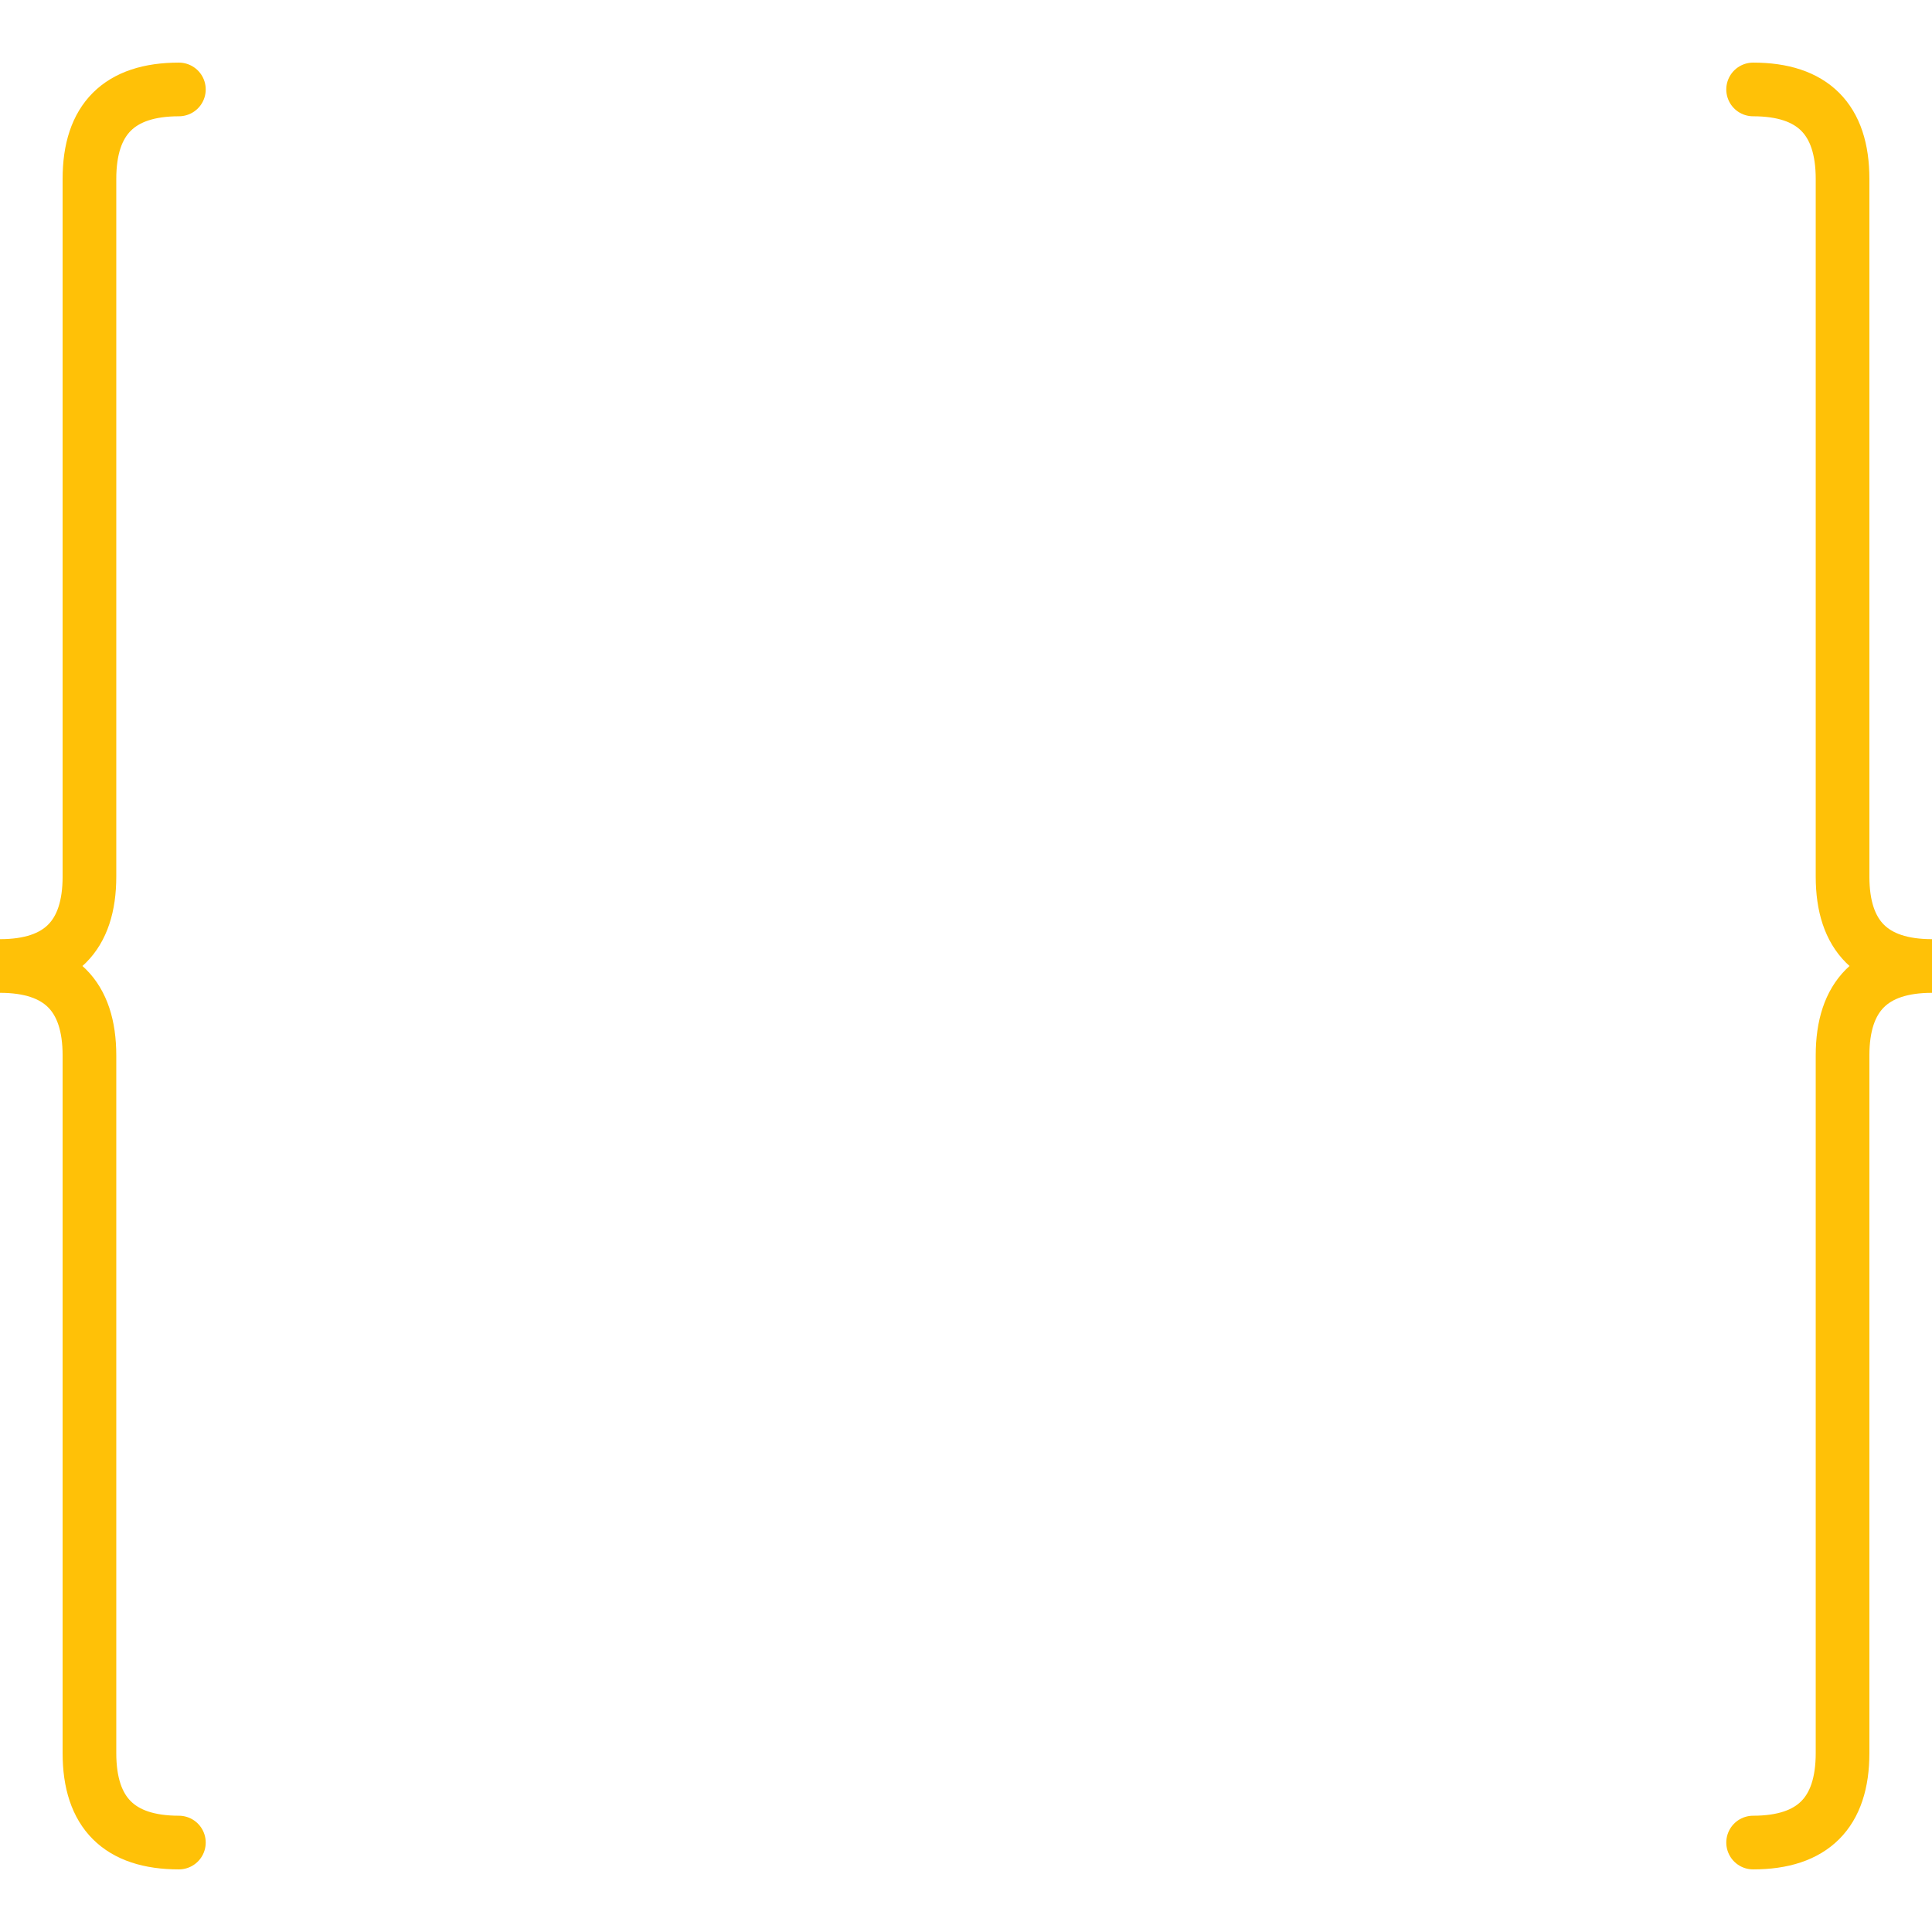
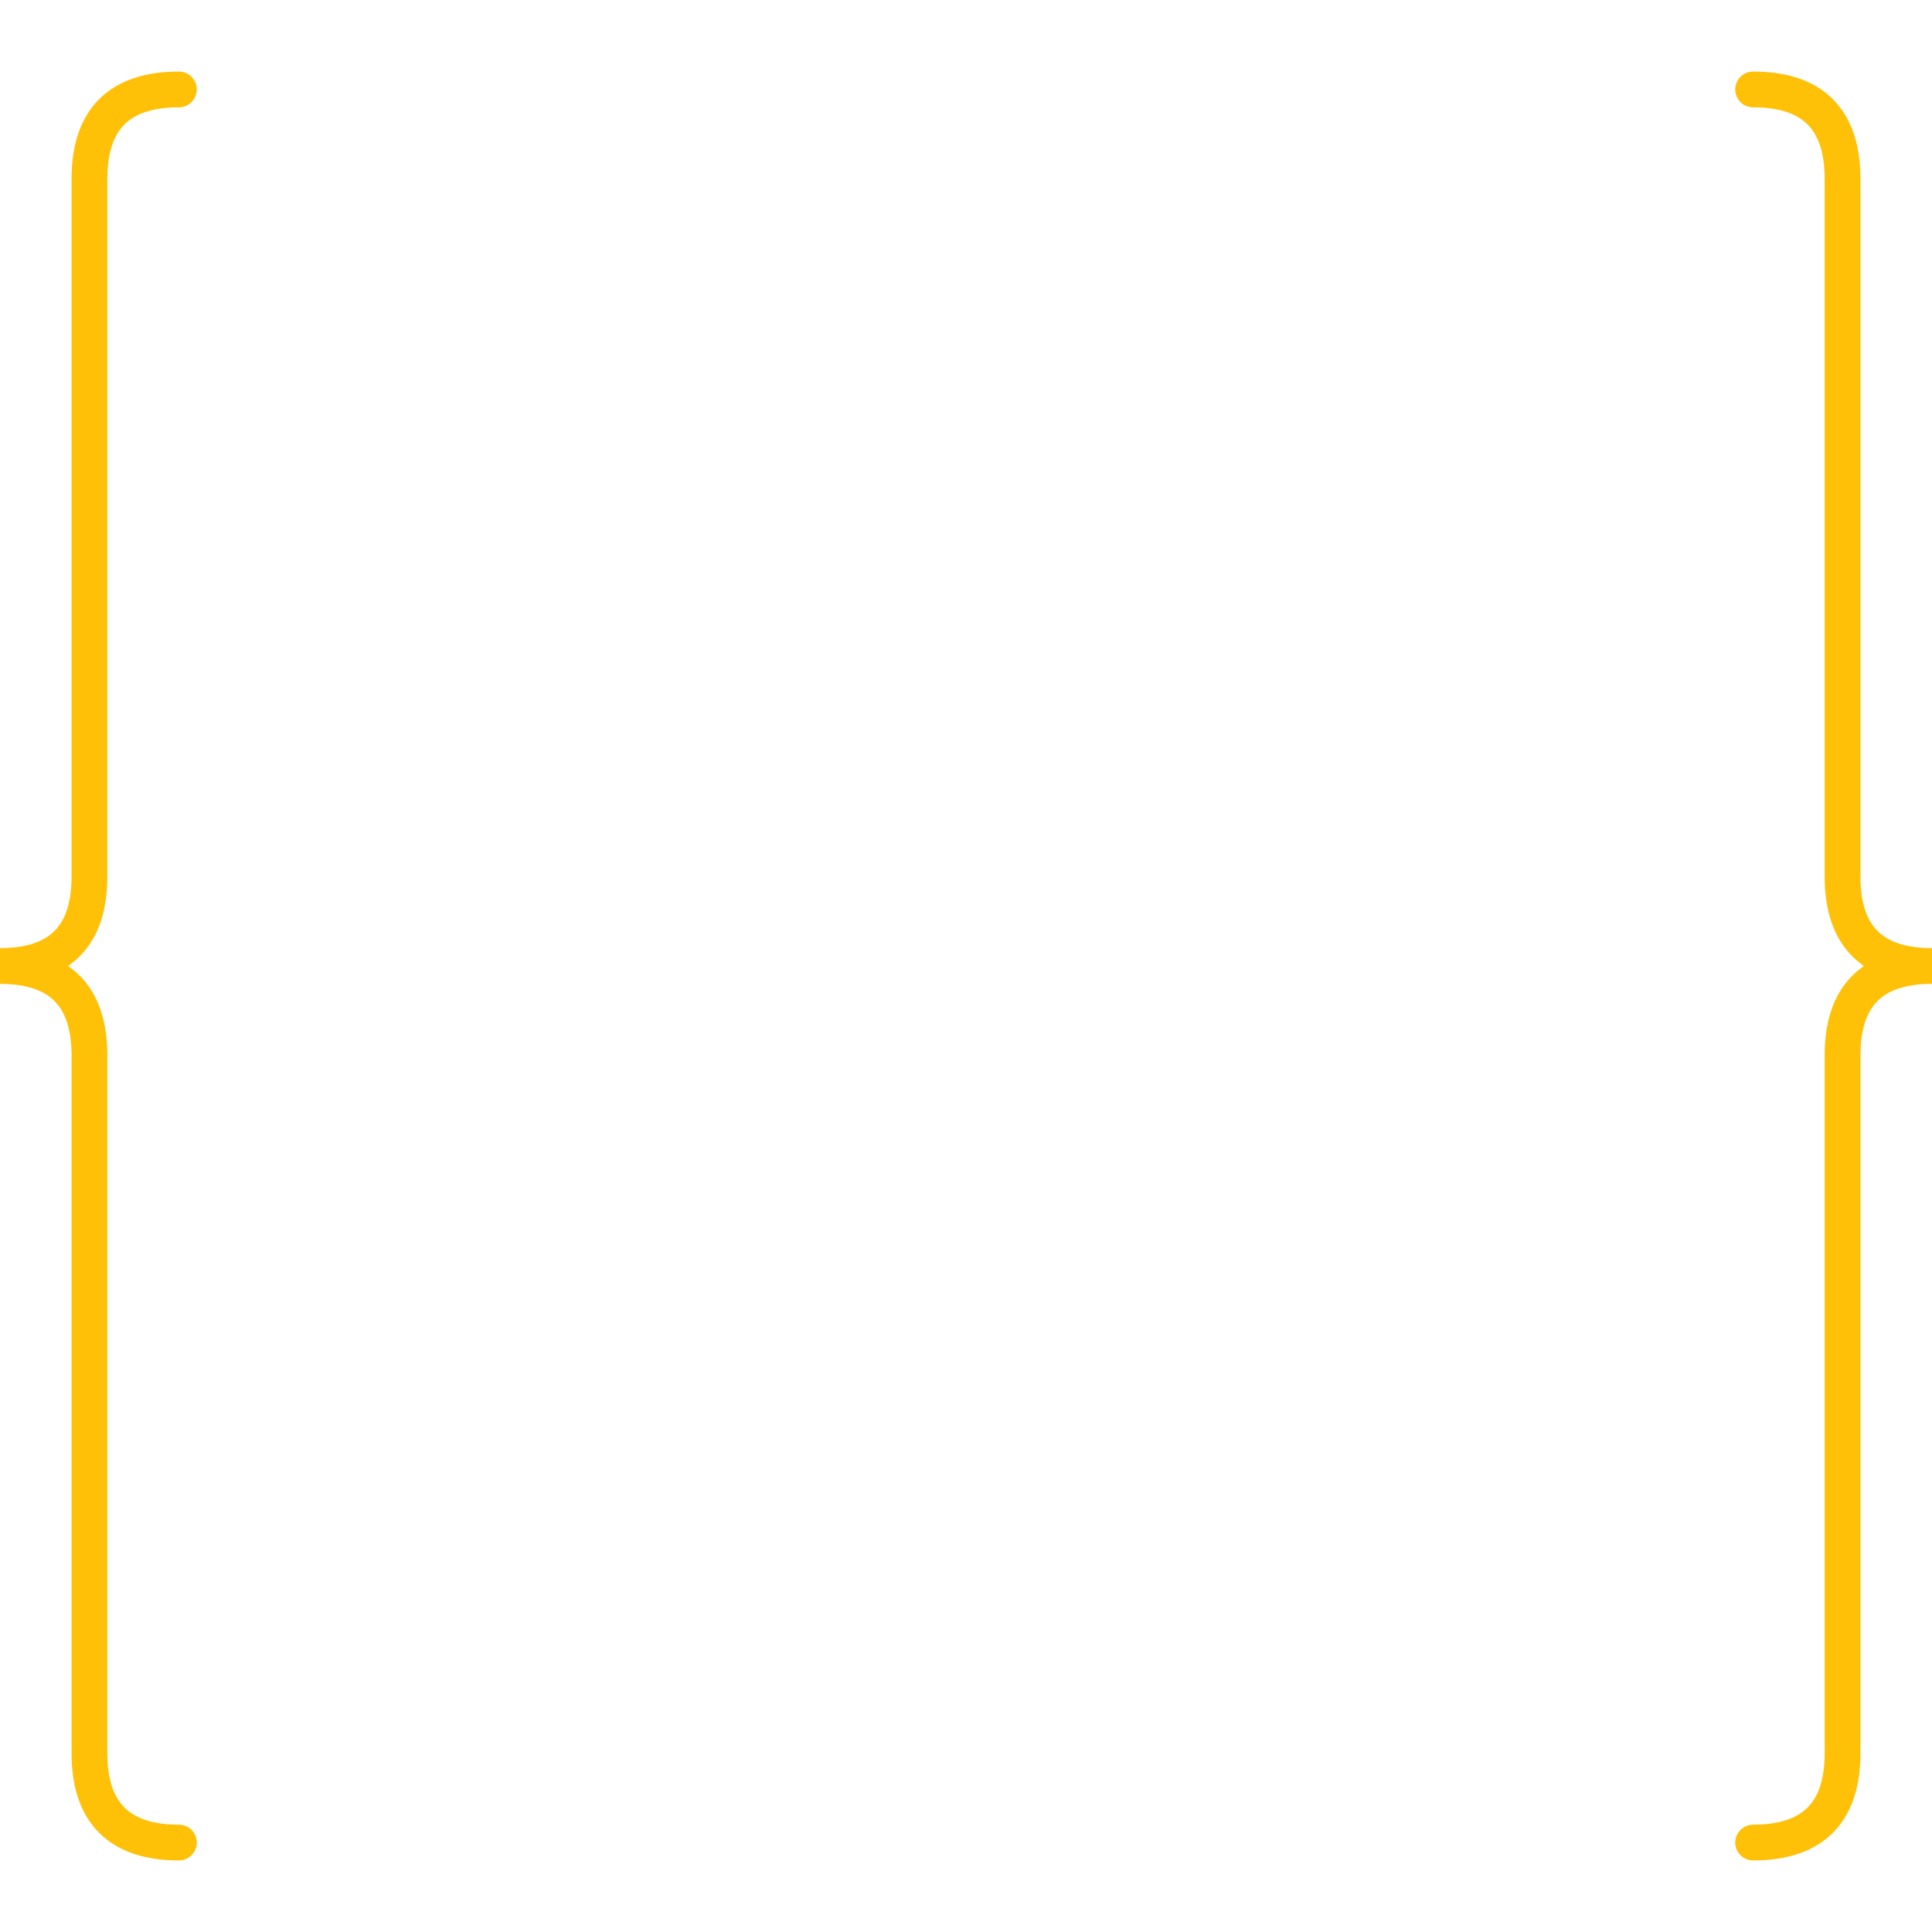
<svg xmlns="http://www.w3.org/2000/svg" version="1.1" x="0px" y="0px" width="1080px" height="1080px" viewBox="0 0 1080 1080" xml:space="preserve">
-   <path d="m 100 50 q -50 0 -50 50 v 0 390 q 0 50 -50 50 q 50 0 50 50 v 390 q 0 50 50 50" stroke="#FFC107" stroke-width="30" fill="none" stroke-linecap="round" />
-   <path d="m 980 50 q 50 0 50 50 v 0 390 q 0 50 50 50 q -50 0 -50 50 v 390 q 0 50 -50 50" stroke="#FFC107" stroke-width="30" fill="none" stroke-linecap="round" />
+   <path d="m 100 50 q -50 0 -50 50 v 0 390 q 0 50 -50 50 q 50 0 50 50 v 390 q 0 50 50 50" stroke="#FFC107" stroke-width="20" fill="none" stroke-linecap="round" />
+   <path d="m 980 50 q 50 0 50 50 v 0 390 q 0 50 50 50 q -50 0 -50 50 v 390 q 0 50 -50 50" stroke="#FFC107" stroke-width="20" fill="none" stroke-linecap="round" />
</svg>
